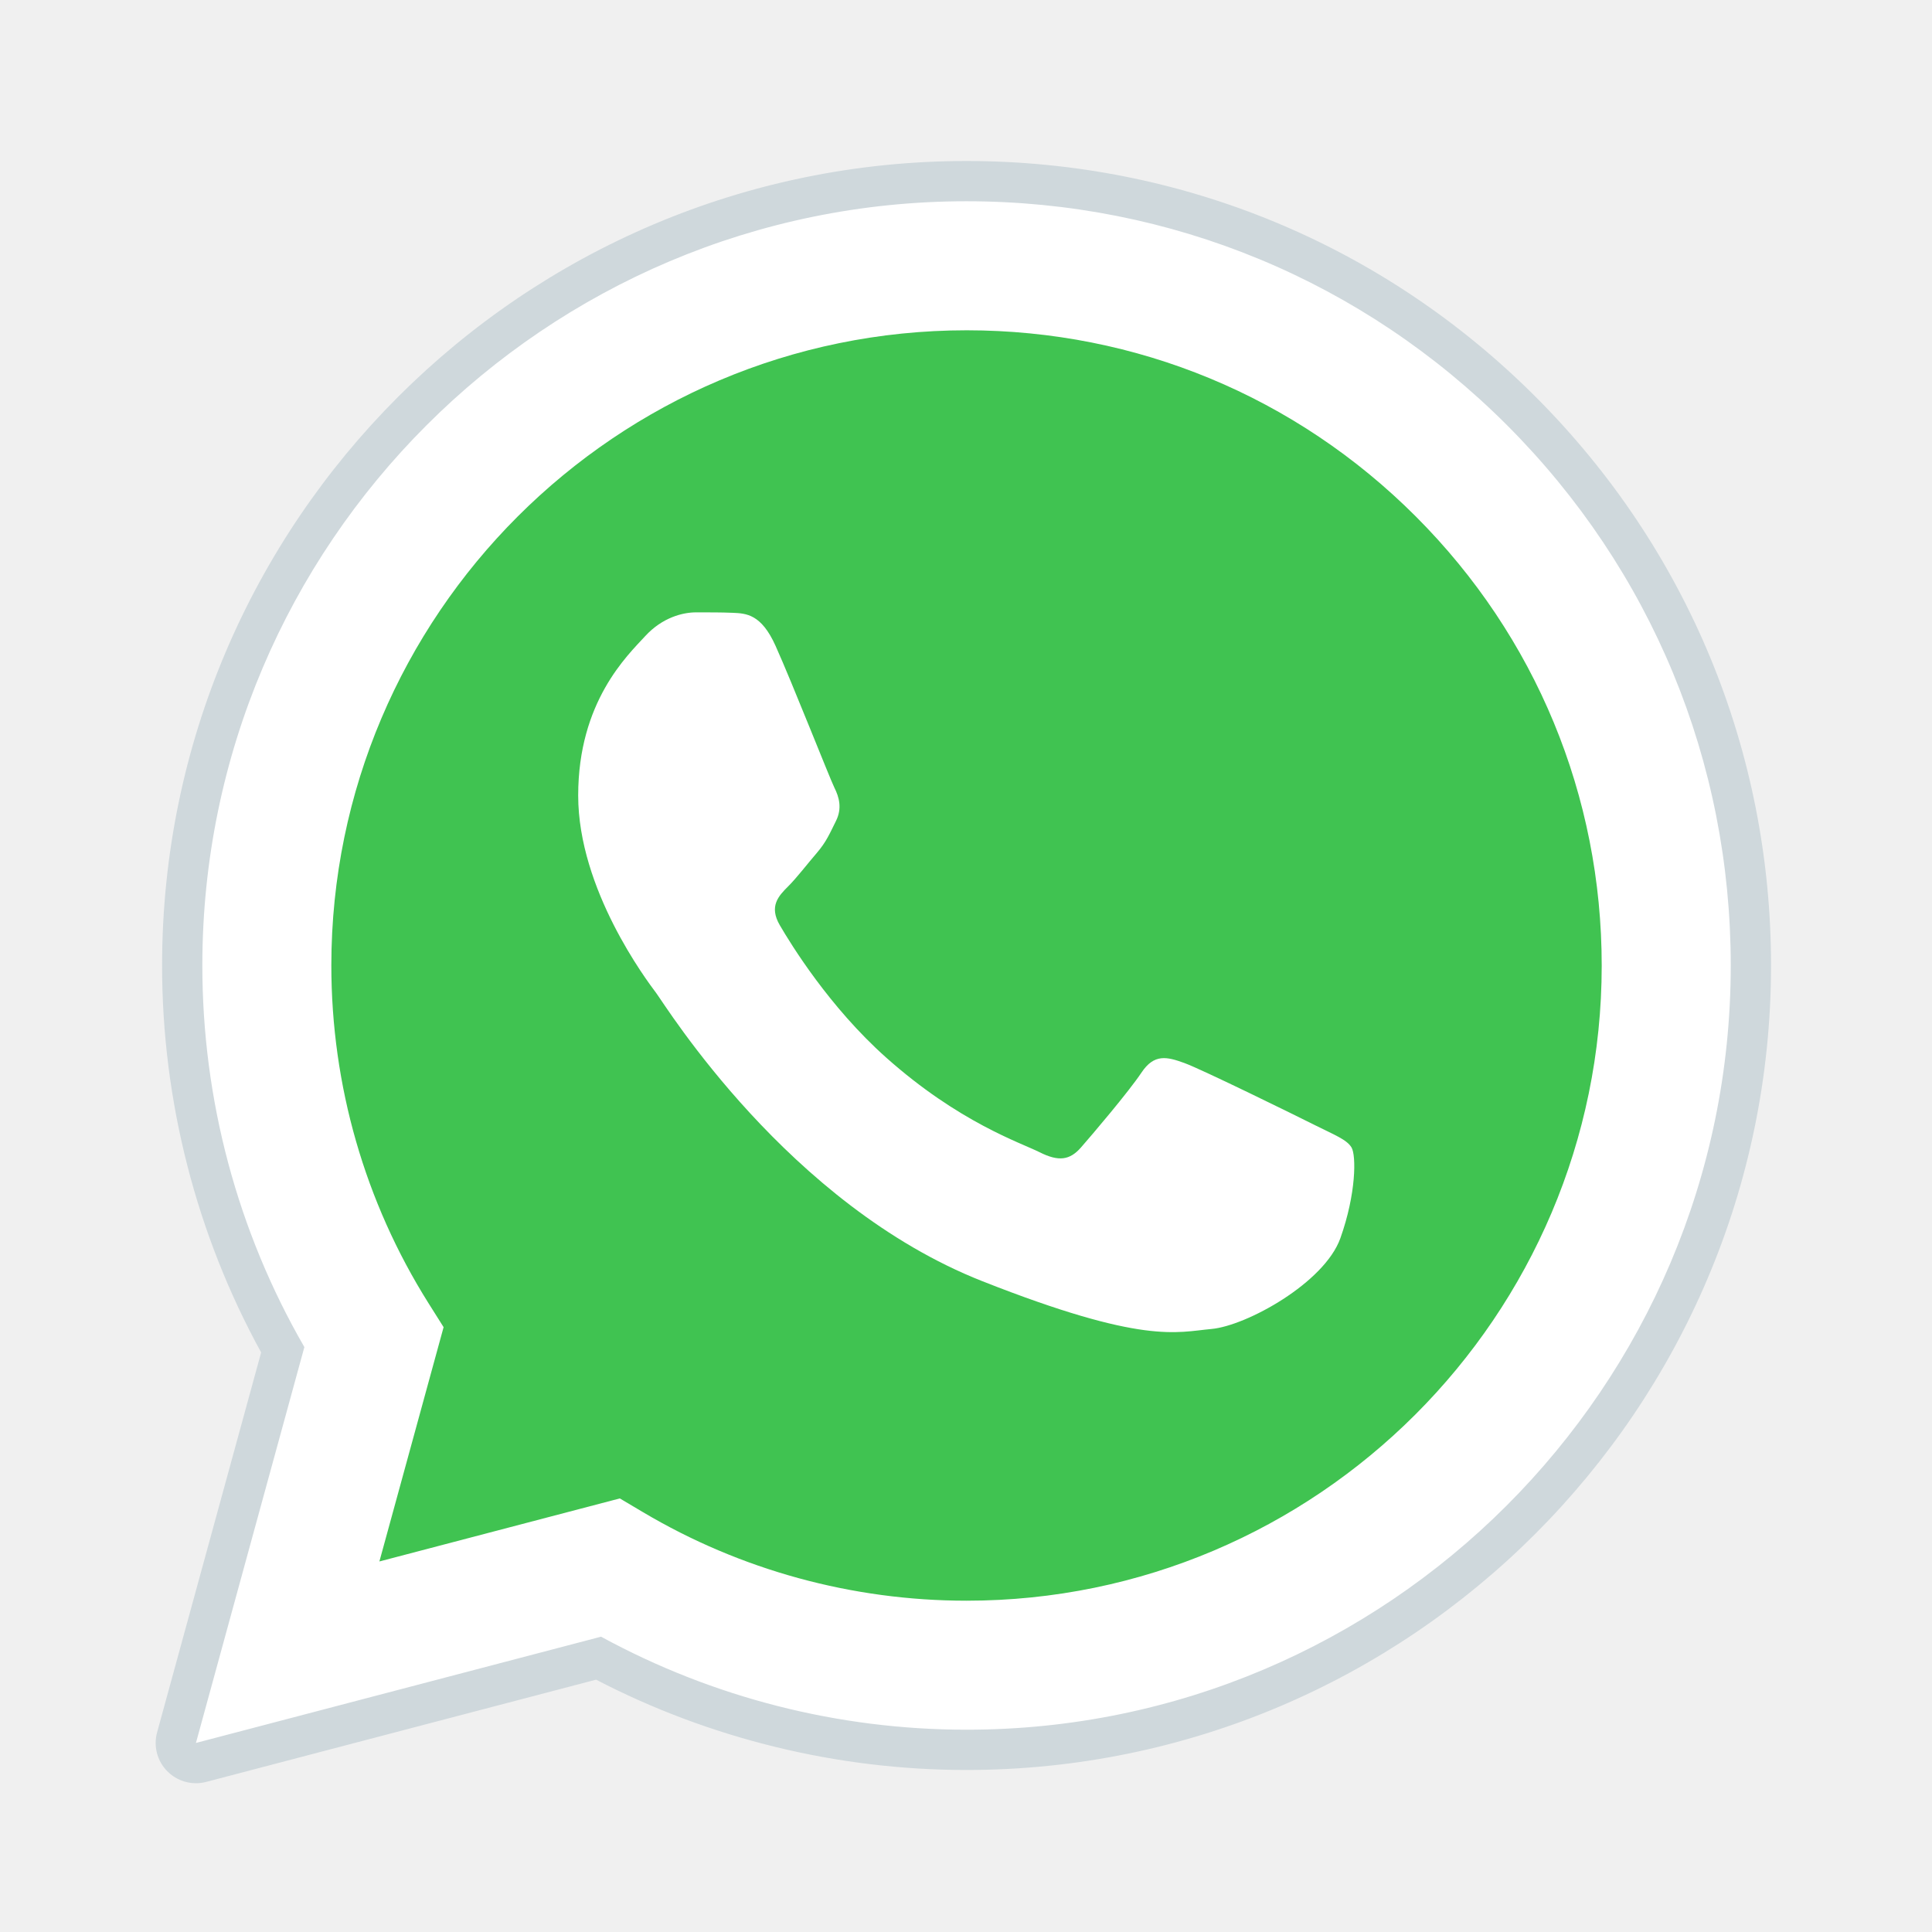
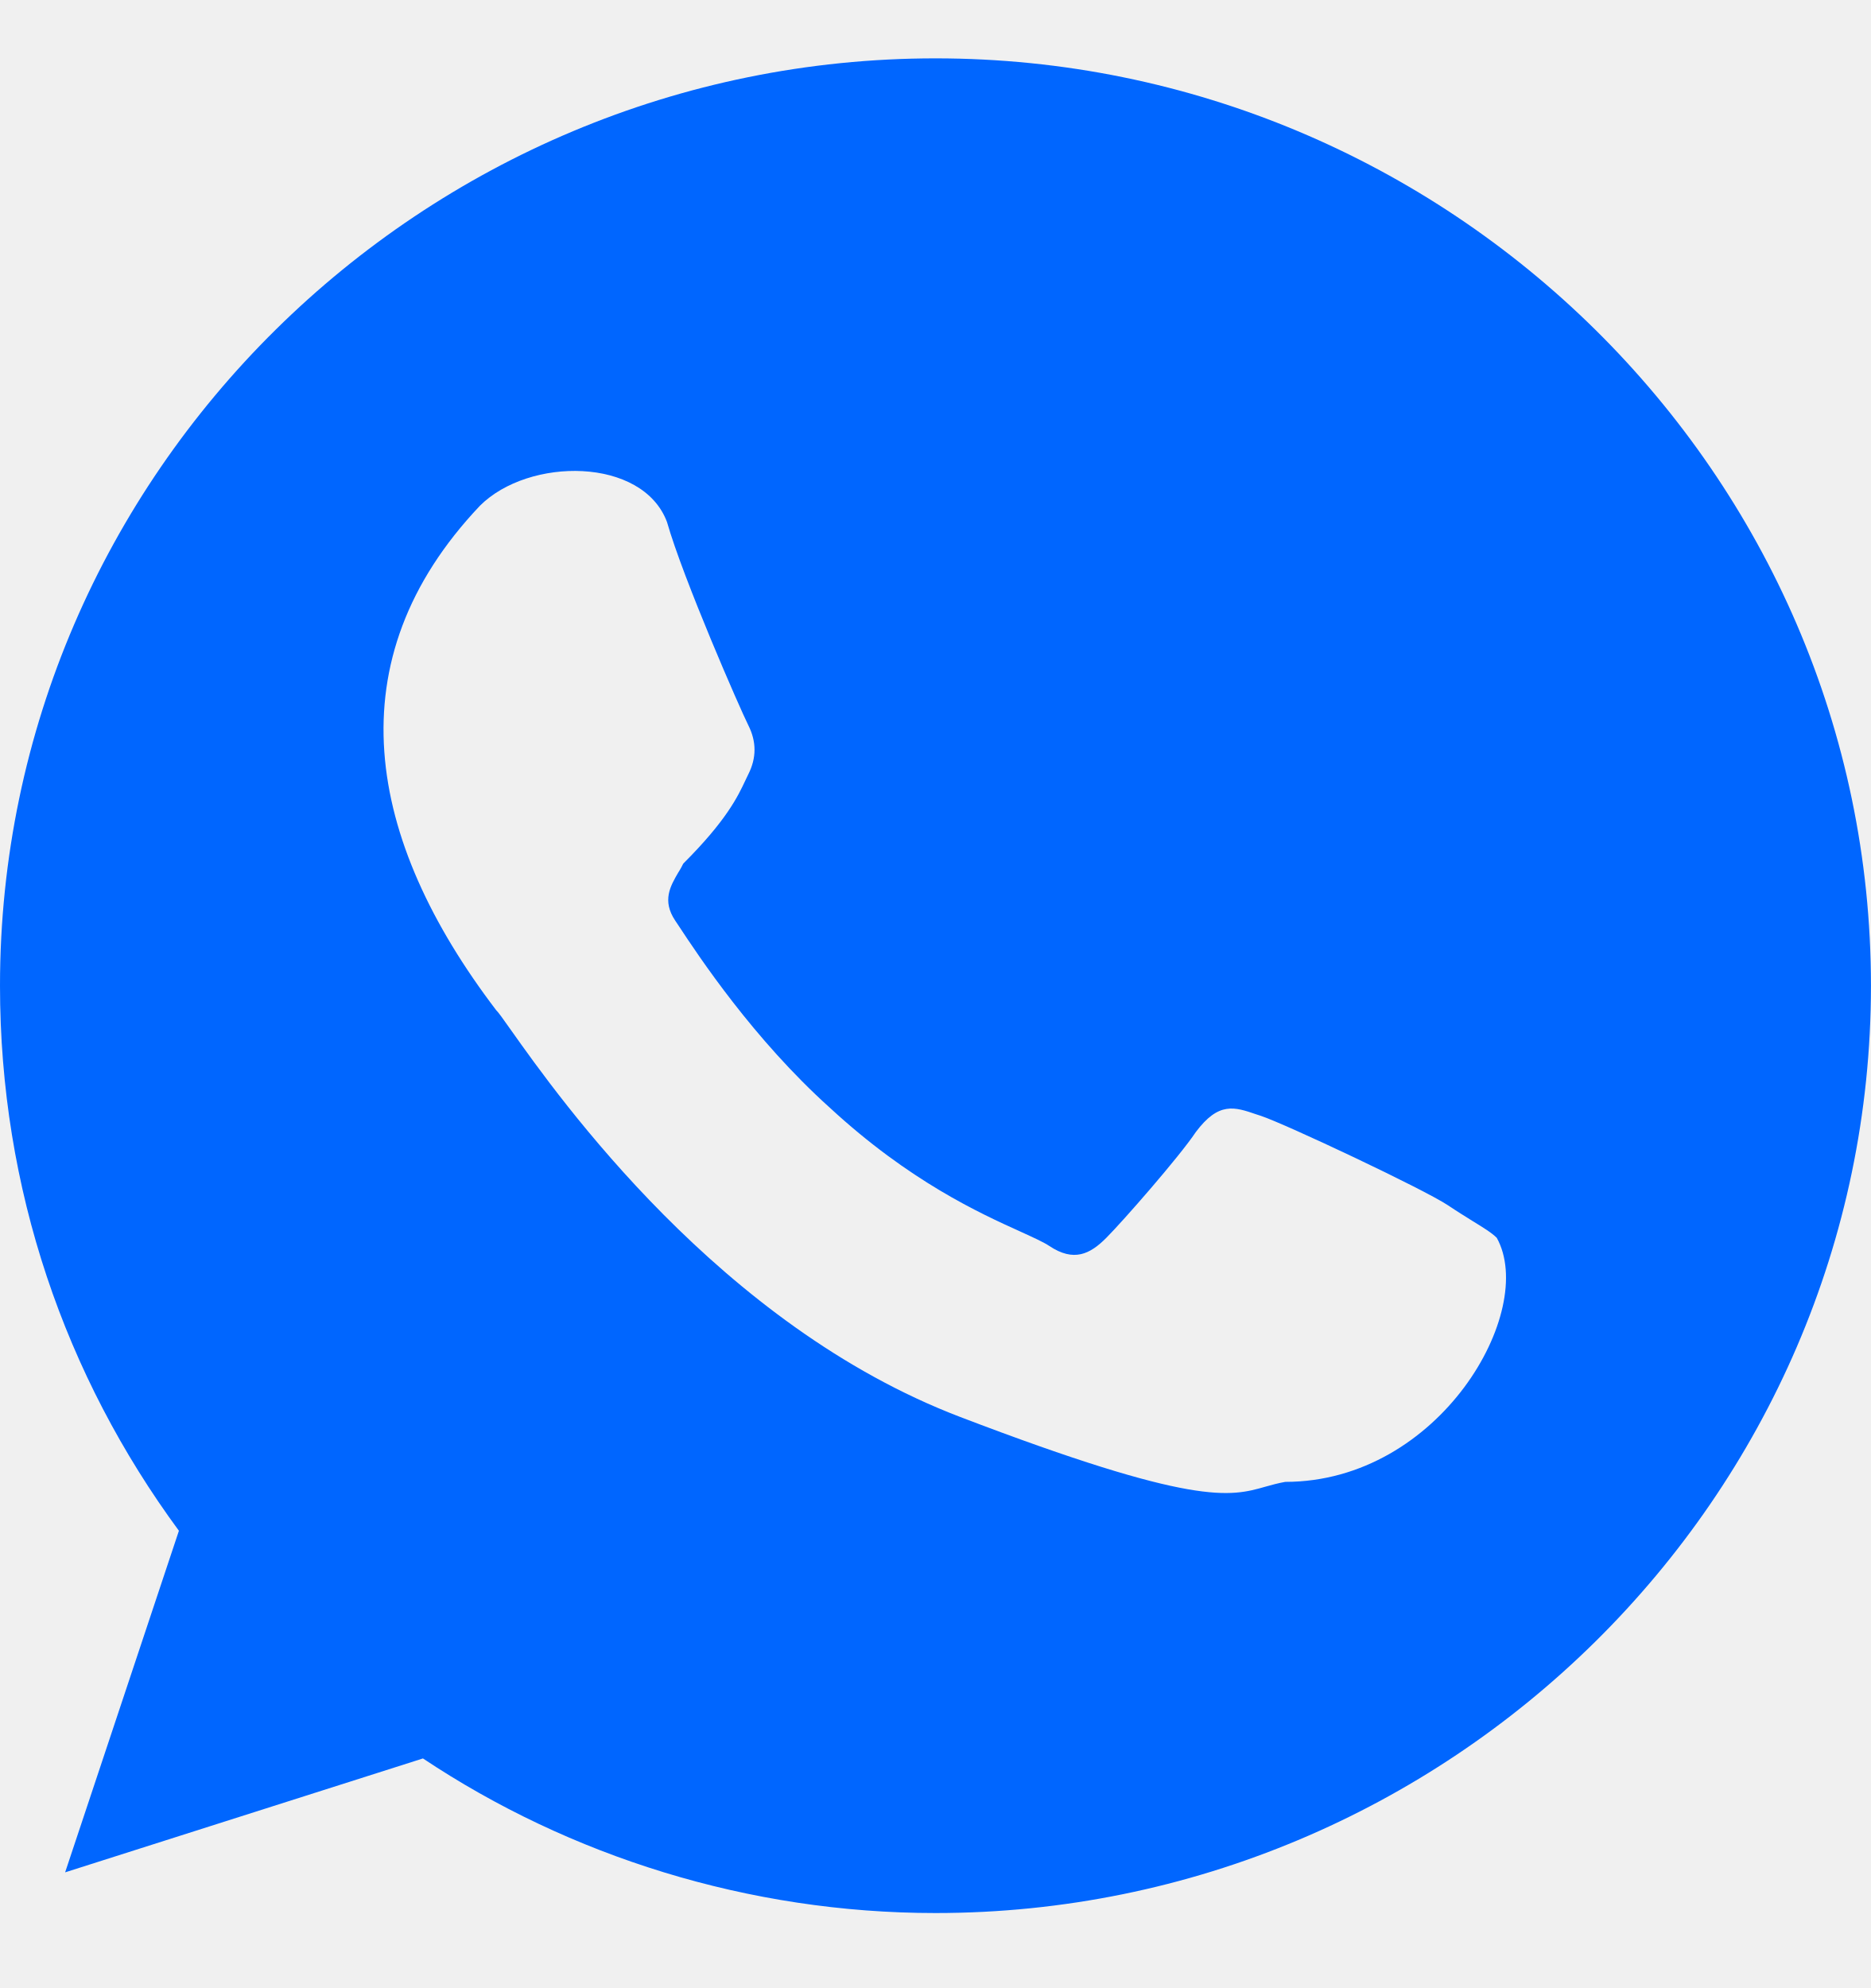
- <svg xmlns="http://www.w3.org/2000/svg" x="0px" y="0px" width="100" height="100" viewBox="0 0 48 48">
-   <path fill="#fff" d="M4.868,43.303l2.694-9.835C5.9,30.59,5.026,27.324,5.027,23.979C5.032,13.514,13.548,5,24.014,5c5.079,0.002,9.845,1.979,13.43,5.566c3.584,3.588,5.558,8.356,5.556,13.428c-0.004,10.465-8.522,18.98-18.986,18.98c-0.001,0,0,0,0,0h-0.008c-3.177-0.001-6.3-0.798-9.073-2.311L4.868,43.303z" />
-   <path fill="#fff" d="M4.868,43.803c-0.132,0-0.26-0.052-0.355-0.148c-0.125-0.127-0.174-0.312-0.127-0.483l2.639-9.636c-1.636-2.906-2.499-6.206-2.497-9.556C4.532,13.238,13.273,4.5,24.014,4.5c5.21,0.002,10.105,2.031,13.784,5.713c3.679,3.683,5.704,8.577,5.702,13.781c-0.004,10.741-8.746,19.48-19.486,19.48c-3.189-0.001-6.344-0.788-9.144-2.277l-9.875,2.589C4.953,43.798,4.911,43.803,4.868,43.803z" />
-   <path fill="#cfd8dc" d="M24.014,5c5.079,0.002,9.845,1.979,13.43,5.566c3.584,3.588,5.558,8.356,5.556,13.428c-0.004,10.465-8.522,18.98-18.986,18.98h-0.008c-3.177-0.001-6.3-0.798-9.073-2.311L4.868,43.303l2.694-9.835C5.9,30.59,5.026,27.324,5.027,23.979C5.032,13.514,13.548,5,24.014,5 M24.014,42.974C24.014,42.974,24.014,42.974,24.014,42.974C24.014,42.974,24.014,42.974,24.014,42.974 M24.014,42.974C24.014,42.974,24.014,42.974,24.014,42.974C24.014,42.974,24.014,42.974,24.014,42.974 M24.014,4C24.014,4,24.014,4,24.014,4C12.998,4,4.032,12.962,4.027,23.979c-0.001,3.367,0.849,6.685,2.461,9.622l-2.585,9.439c-0.094,0.345,0.002,0.713,0.254,0.967c0.19,0.192,0.447,0.297,0.711,0.297c0.085,0,0.17-0.011,0.254-0.033l9.687-2.54c2.828,1.468,5.998,2.243,9.197,2.244c11.024,0,19.99-8.963,19.995-19.98c0.002-5.339-2.075-10.359-5.848-14.135C34.378,6.083,29.357,4.002,24.014,4L24.014,4z" />
-   <path fill="#40c351" d="M35.176,12.832c-2.98-2.982-6.941-4.625-11.157-4.626c-8.704,0-15.783,7.076-15.787,15.774c-0.001,2.981,0.833,5.883,2.413,8.396l0.376,0.597l-1.595,5.821l5.973-1.566l0.577,0.342c2.422,1.438,5.2,2.198,8.032,2.199h0.006c8.698,0,15.777-7.077,15.78-15.776C39.795,19.778,38.156,15.814,35.176,12.832z" />
-   <path fill="#fff" fill-rule="evenodd" d="M19.268,16.045c-0.355-0.79-0.729-0.806-1.068-0.82c-0.277-0.012-0.593-0.011-0.909-0.011c-0.316,0-0.83,0.119-1.265,0.594c-0.435,0.475-1.661,1.622-1.661,3.956c0,2.334,1.7,4.59,1.937,4.906c0.237,0.316,3.282,5.259,8.104,7.161c4.007,1.58,4.823,1.266,5.693,1.187c0.87-0.079,2.807-1.147,3.202-2.255c0.395-1.108,0.395-2.057,0.277-2.255c-0.119-0.198-0.435-0.316-0.909-0.554s-2.807-1.385-3.242-1.543c-0.435-0.158-0.751-0.237-1.068,0.238c-0.316,0.474-1.225,1.543-1.502,1.859c-0.277,0.317-0.554,0.357-1.028,0.119c-0.474-0.238-2.002-0.738-3.815-2.354c-1.41-1.257-2.362-2.81-2.639-3.285c-0.277-0.474-0.03-0.731,0.208-0.968c0.213-0.213,0.474-0.554,0.712-0.831c0.237-0.277,0.316-0.475,0.474-0.791c0.158-0.317,0.079-0.594-0.04-0.831C20.612,19.329,19.69,16.983,19.268,16.045z" clip-rule="evenodd" />
+ <svg xmlns="http://www.w3.org/2000/svg" width="16" height="17" viewBox="0 0 16 17" fill="none">
+   <path fill-rule="evenodd" clip-rule="evenodd" d="M0 8.429C0 4.046 3.617 0.499 8 0.499C12.383 0.499 16 4.046 16 8.429C16 12.811 12.383 16.359 8 16.359C6.4 16.359 4.87 15.872 3.617 15.037L0.557 16.011L1.53 13.09C0.557 11.768 0 10.168 0 8.429ZM12.591 10.44C12.687 10.499 12.757 10.542 12.8 10.585C13.148 11.211 12.313 12.672 10.991 12.672C10.929 12.683 10.876 12.698 10.822 12.713C10.521 12.799 10.219 12.884 8.209 12.116C6.158 11.332 4.787 9.397 4.368 8.806C4.304 8.715 4.262 8.656 4.243 8.638C3.13 7.177 2.852 5.646 4.104 4.325C4.522 3.907 5.496 3.907 5.704 4.464C5.843 4.951 6.33 6.064 6.4 6.203C6.47 6.342 6.47 6.481 6.4 6.62C6.392 6.636 6.384 6.654 6.375 6.672C6.31 6.811 6.212 7.017 5.843 7.385C5.833 7.407 5.82 7.429 5.807 7.451V7.451C5.805 7.454 5.803 7.457 5.801 7.46C5.733 7.577 5.66 7.701 5.774 7.872C5.783 7.885 5.793 7.9 5.804 7.917C5.974 8.175 6.443 8.885 7.096 9.472C7.779 10.103 8.382 10.376 8.727 10.532C8.838 10.583 8.923 10.621 8.974 10.655C9.183 10.794 9.322 10.725 9.461 10.585C9.6 10.446 10.087 9.89 10.226 9.681C10.422 9.419 10.557 9.465 10.746 9.53C10.758 9.534 10.77 9.538 10.783 9.542C10.991 9.611 12.174 10.168 12.383 10.307C12.462 10.36 12.532 10.403 12.591 10.44Z" fill="#0066FF" />
</svg>
